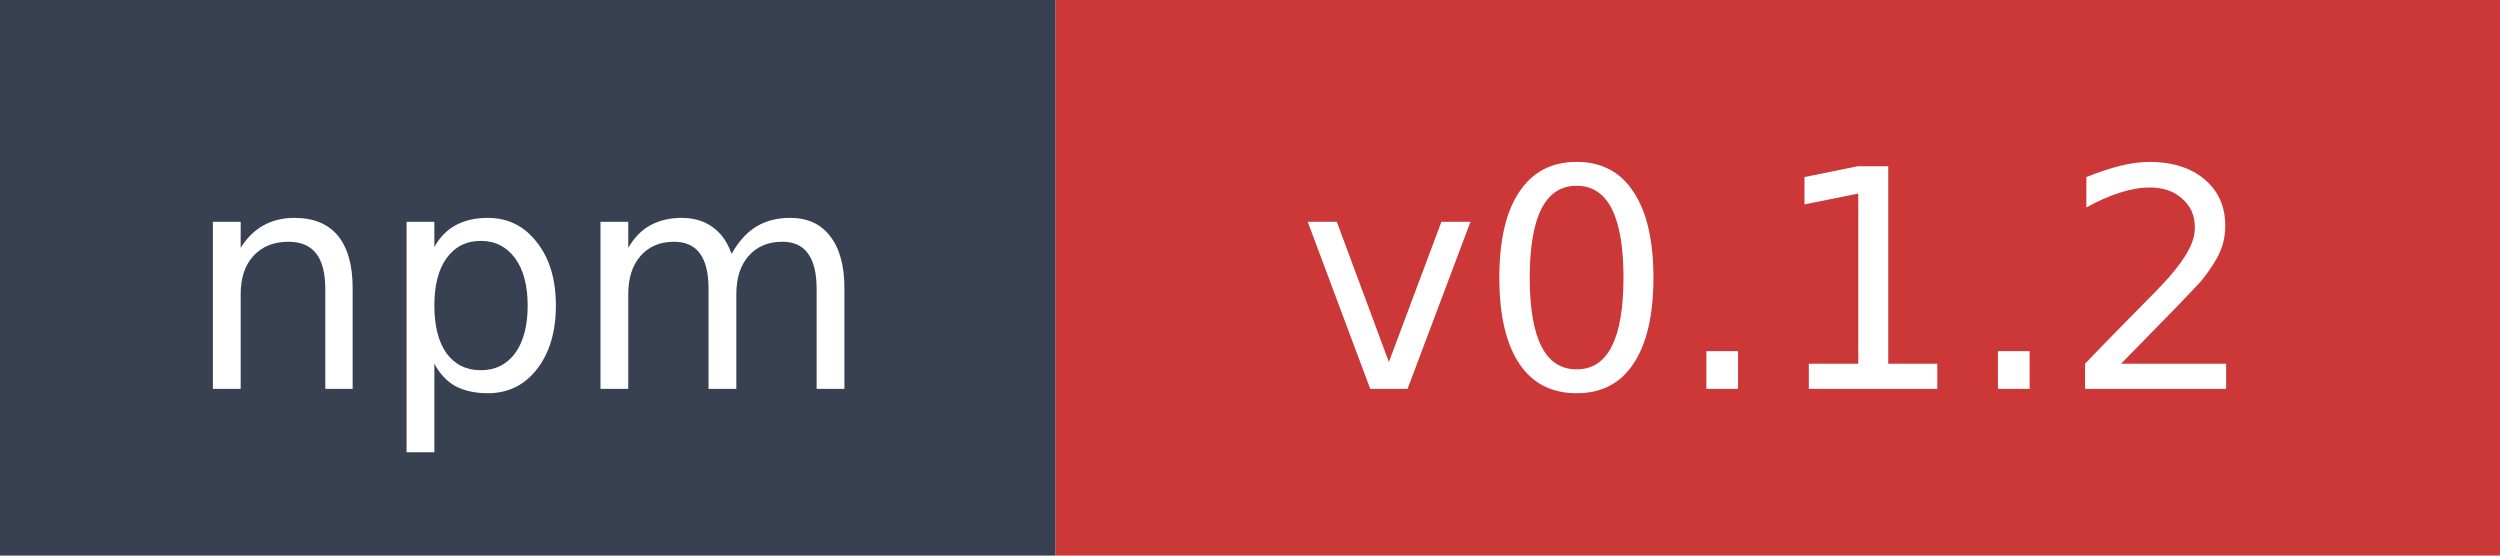
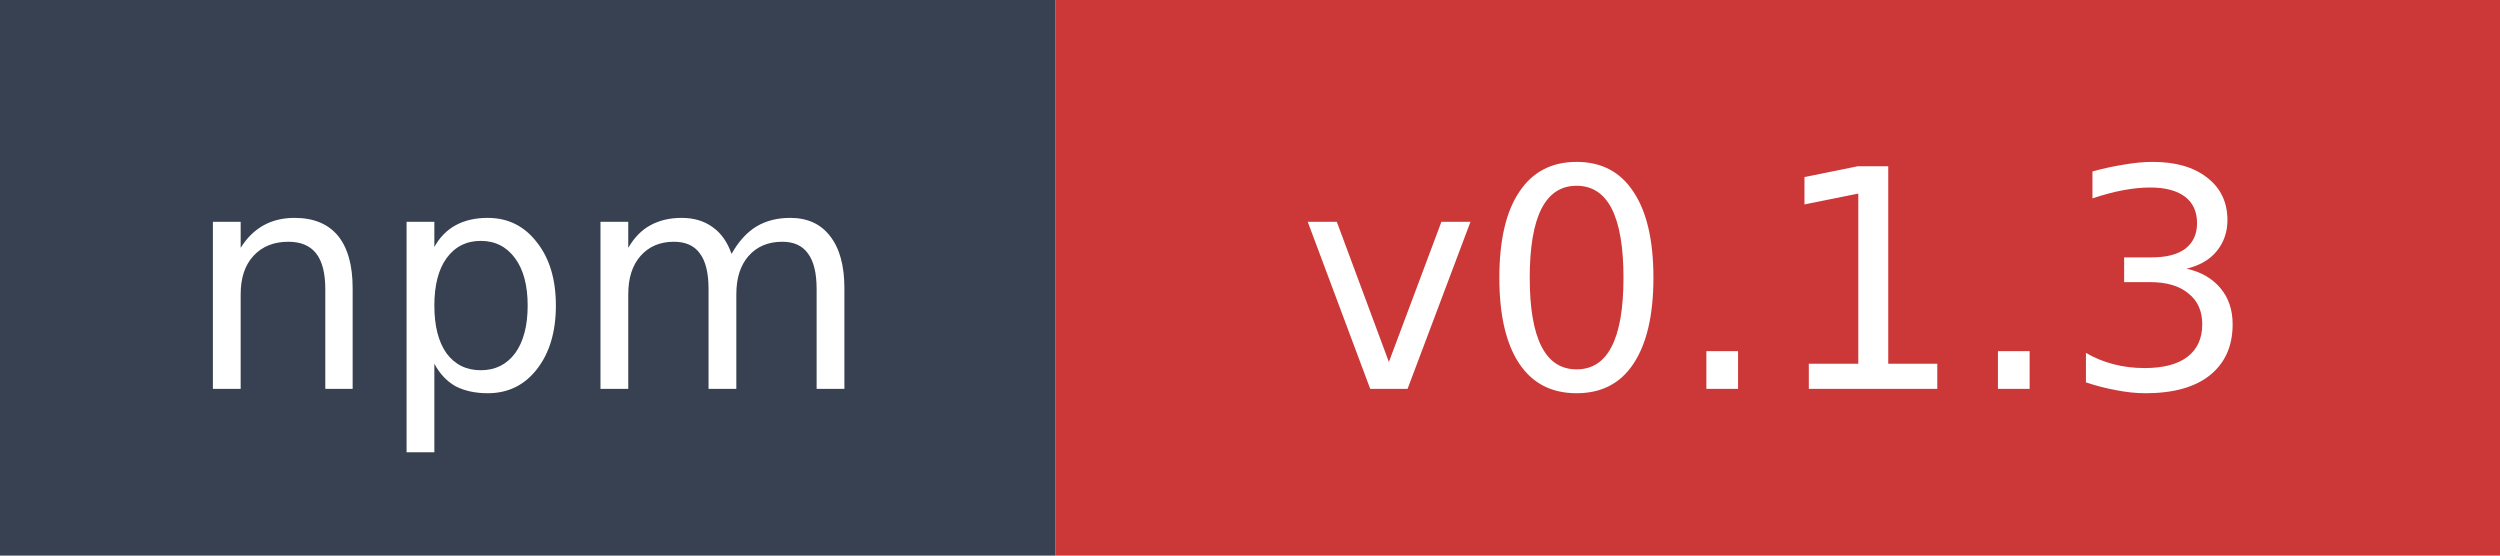
- <svg xmlns="http://www.w3.org/2000/svg" width="90" height="20" role="img" aria-label="npm: v0.1.2">
+ <svg xmlns="http://www.w3.org/2000/svg" width="90" height="20" role="img" aria-label="npm: v0.1.3">
  <rect width="38" height="20" fill="#374151" />
  <rect x="38" width="52" height="20" fill="#cb3837" />
  <text x="19" y="14" fill="#ffffff" font-family="Verdana,Geneva,DejaVu Sans,sans-serif" font-size="11" text-anchor="middle">npm</text>
-   <text x="64" y="14" fill="#ffffff" font-family="Verdana,Geneva,DejaVu Sans,sans-serif" font-size="11" text-anchor="middle">v0.1.2</text>
+   <text x="64" y="14" fill="#ffffff" font-family="Verdana,Geneva,DejaVu Sans,sans-serif" font-size="11" text-anchor="middle">v0.1.3</text>
</svg>
